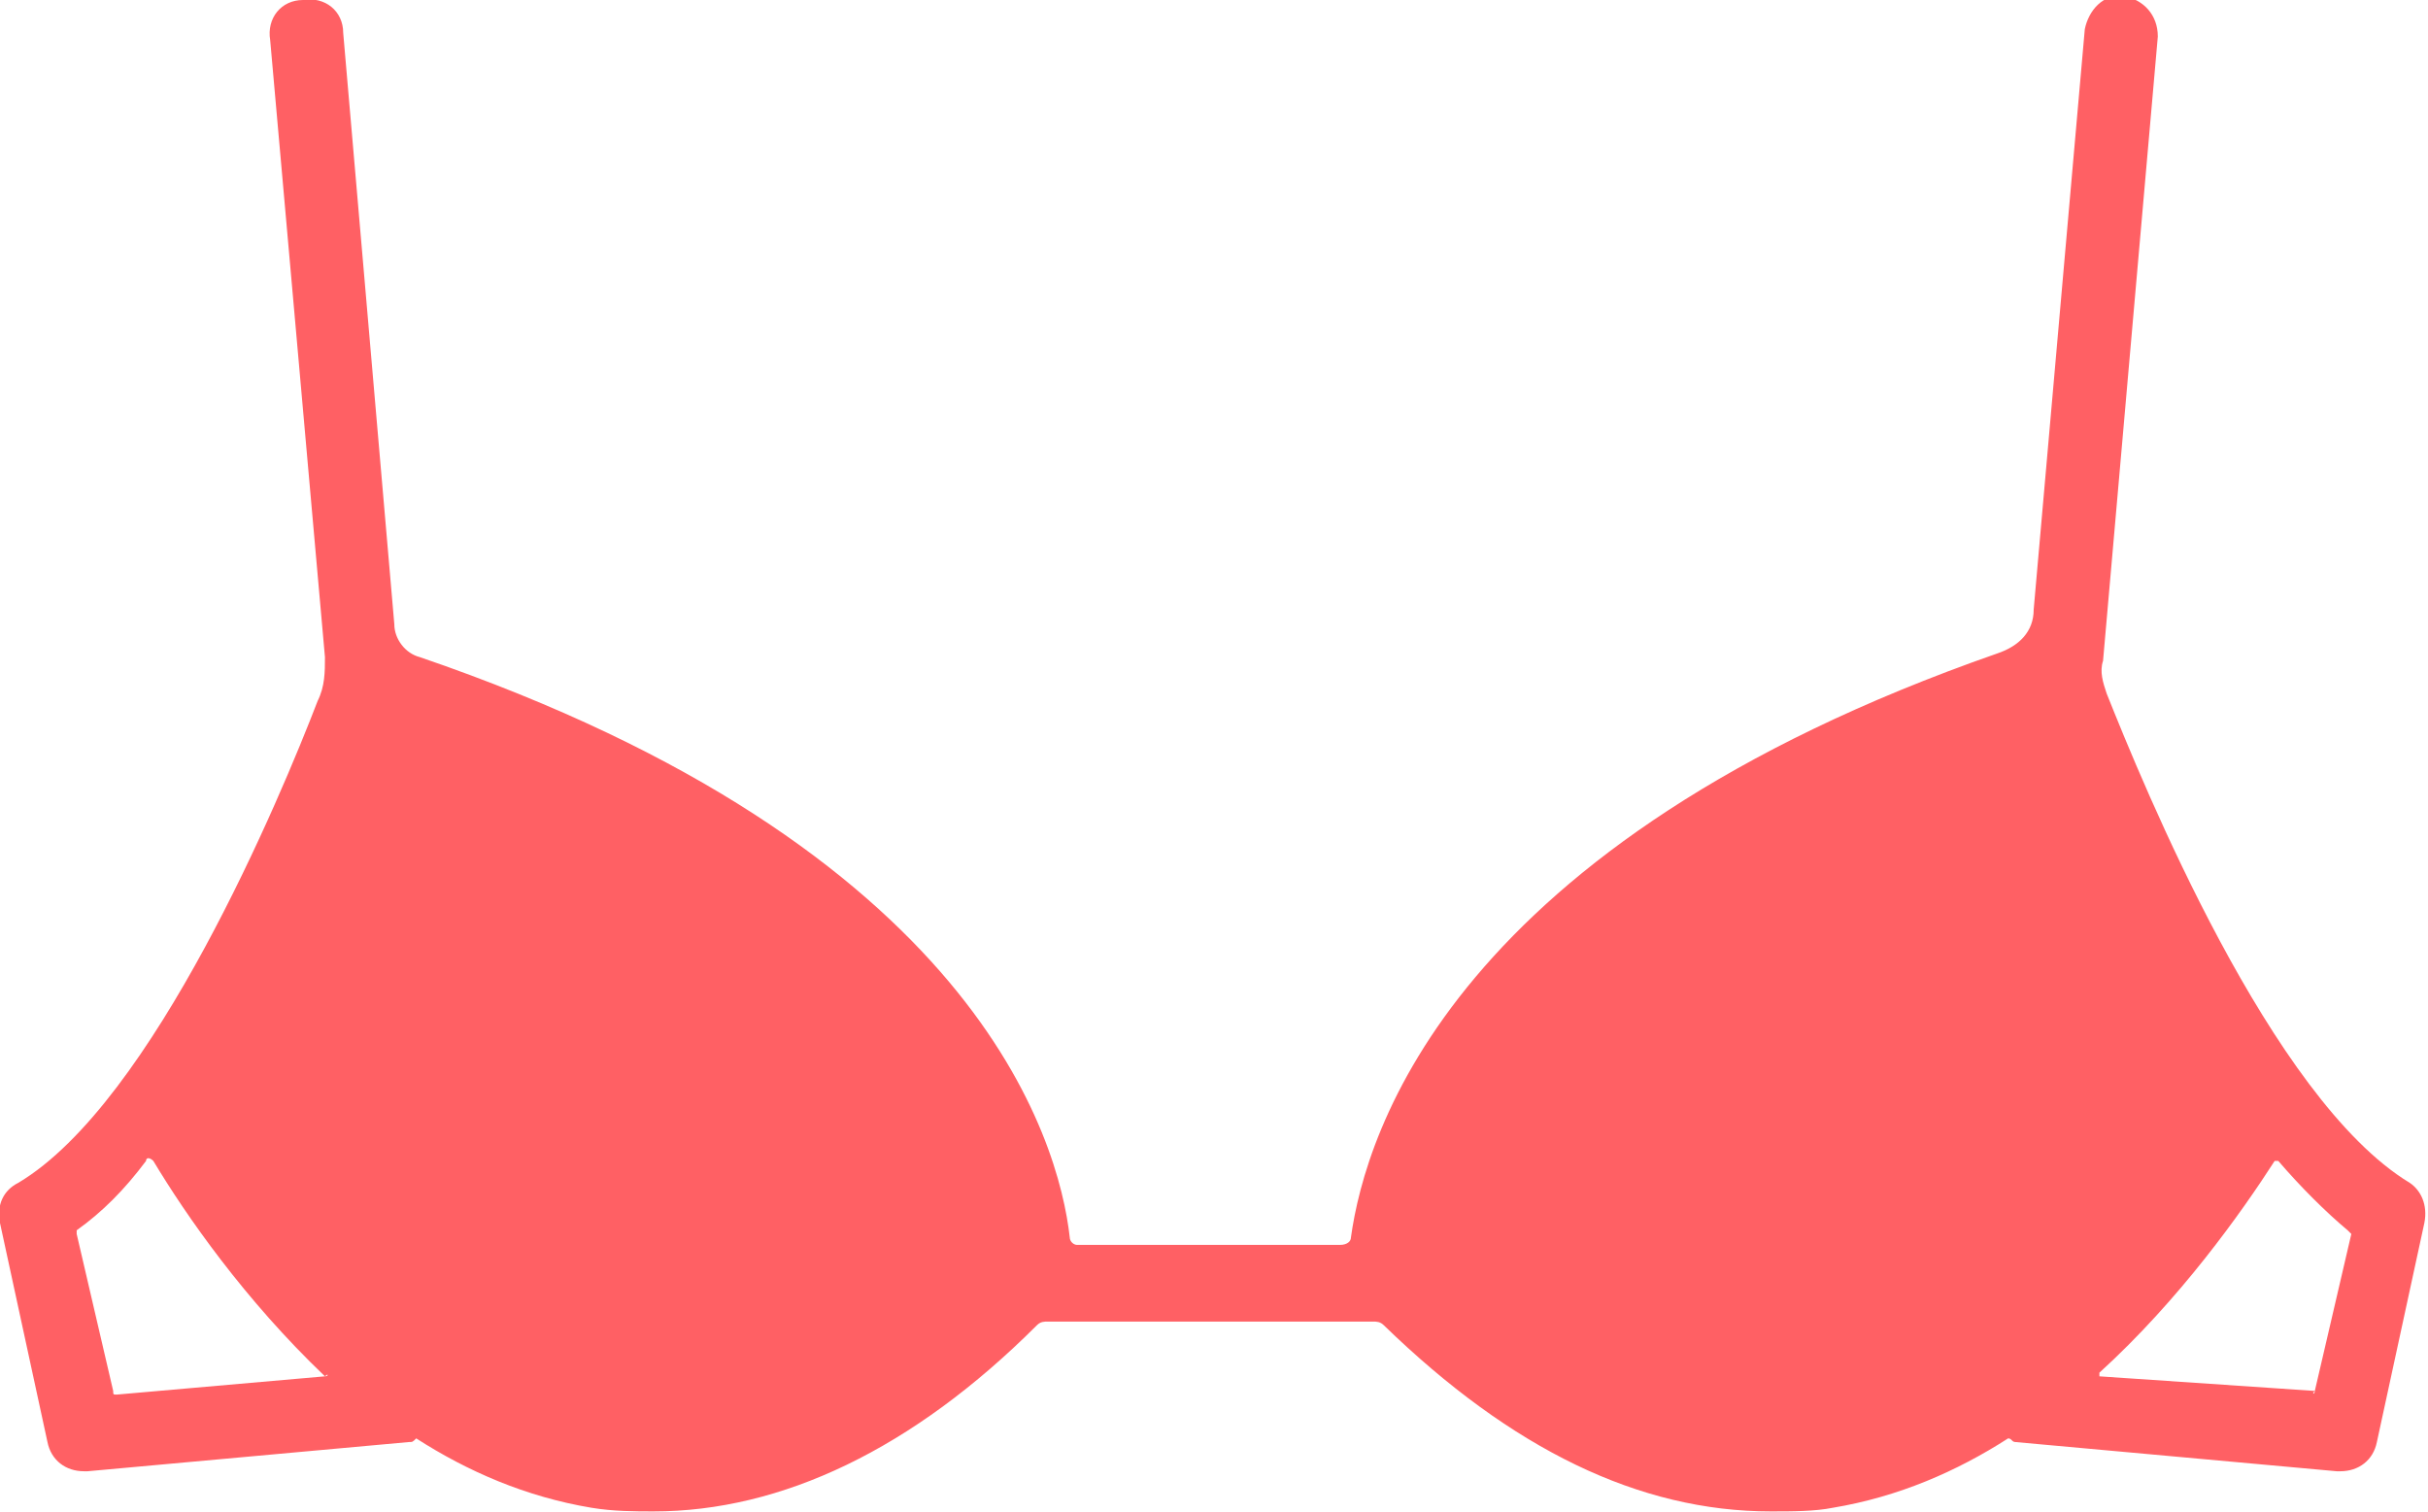
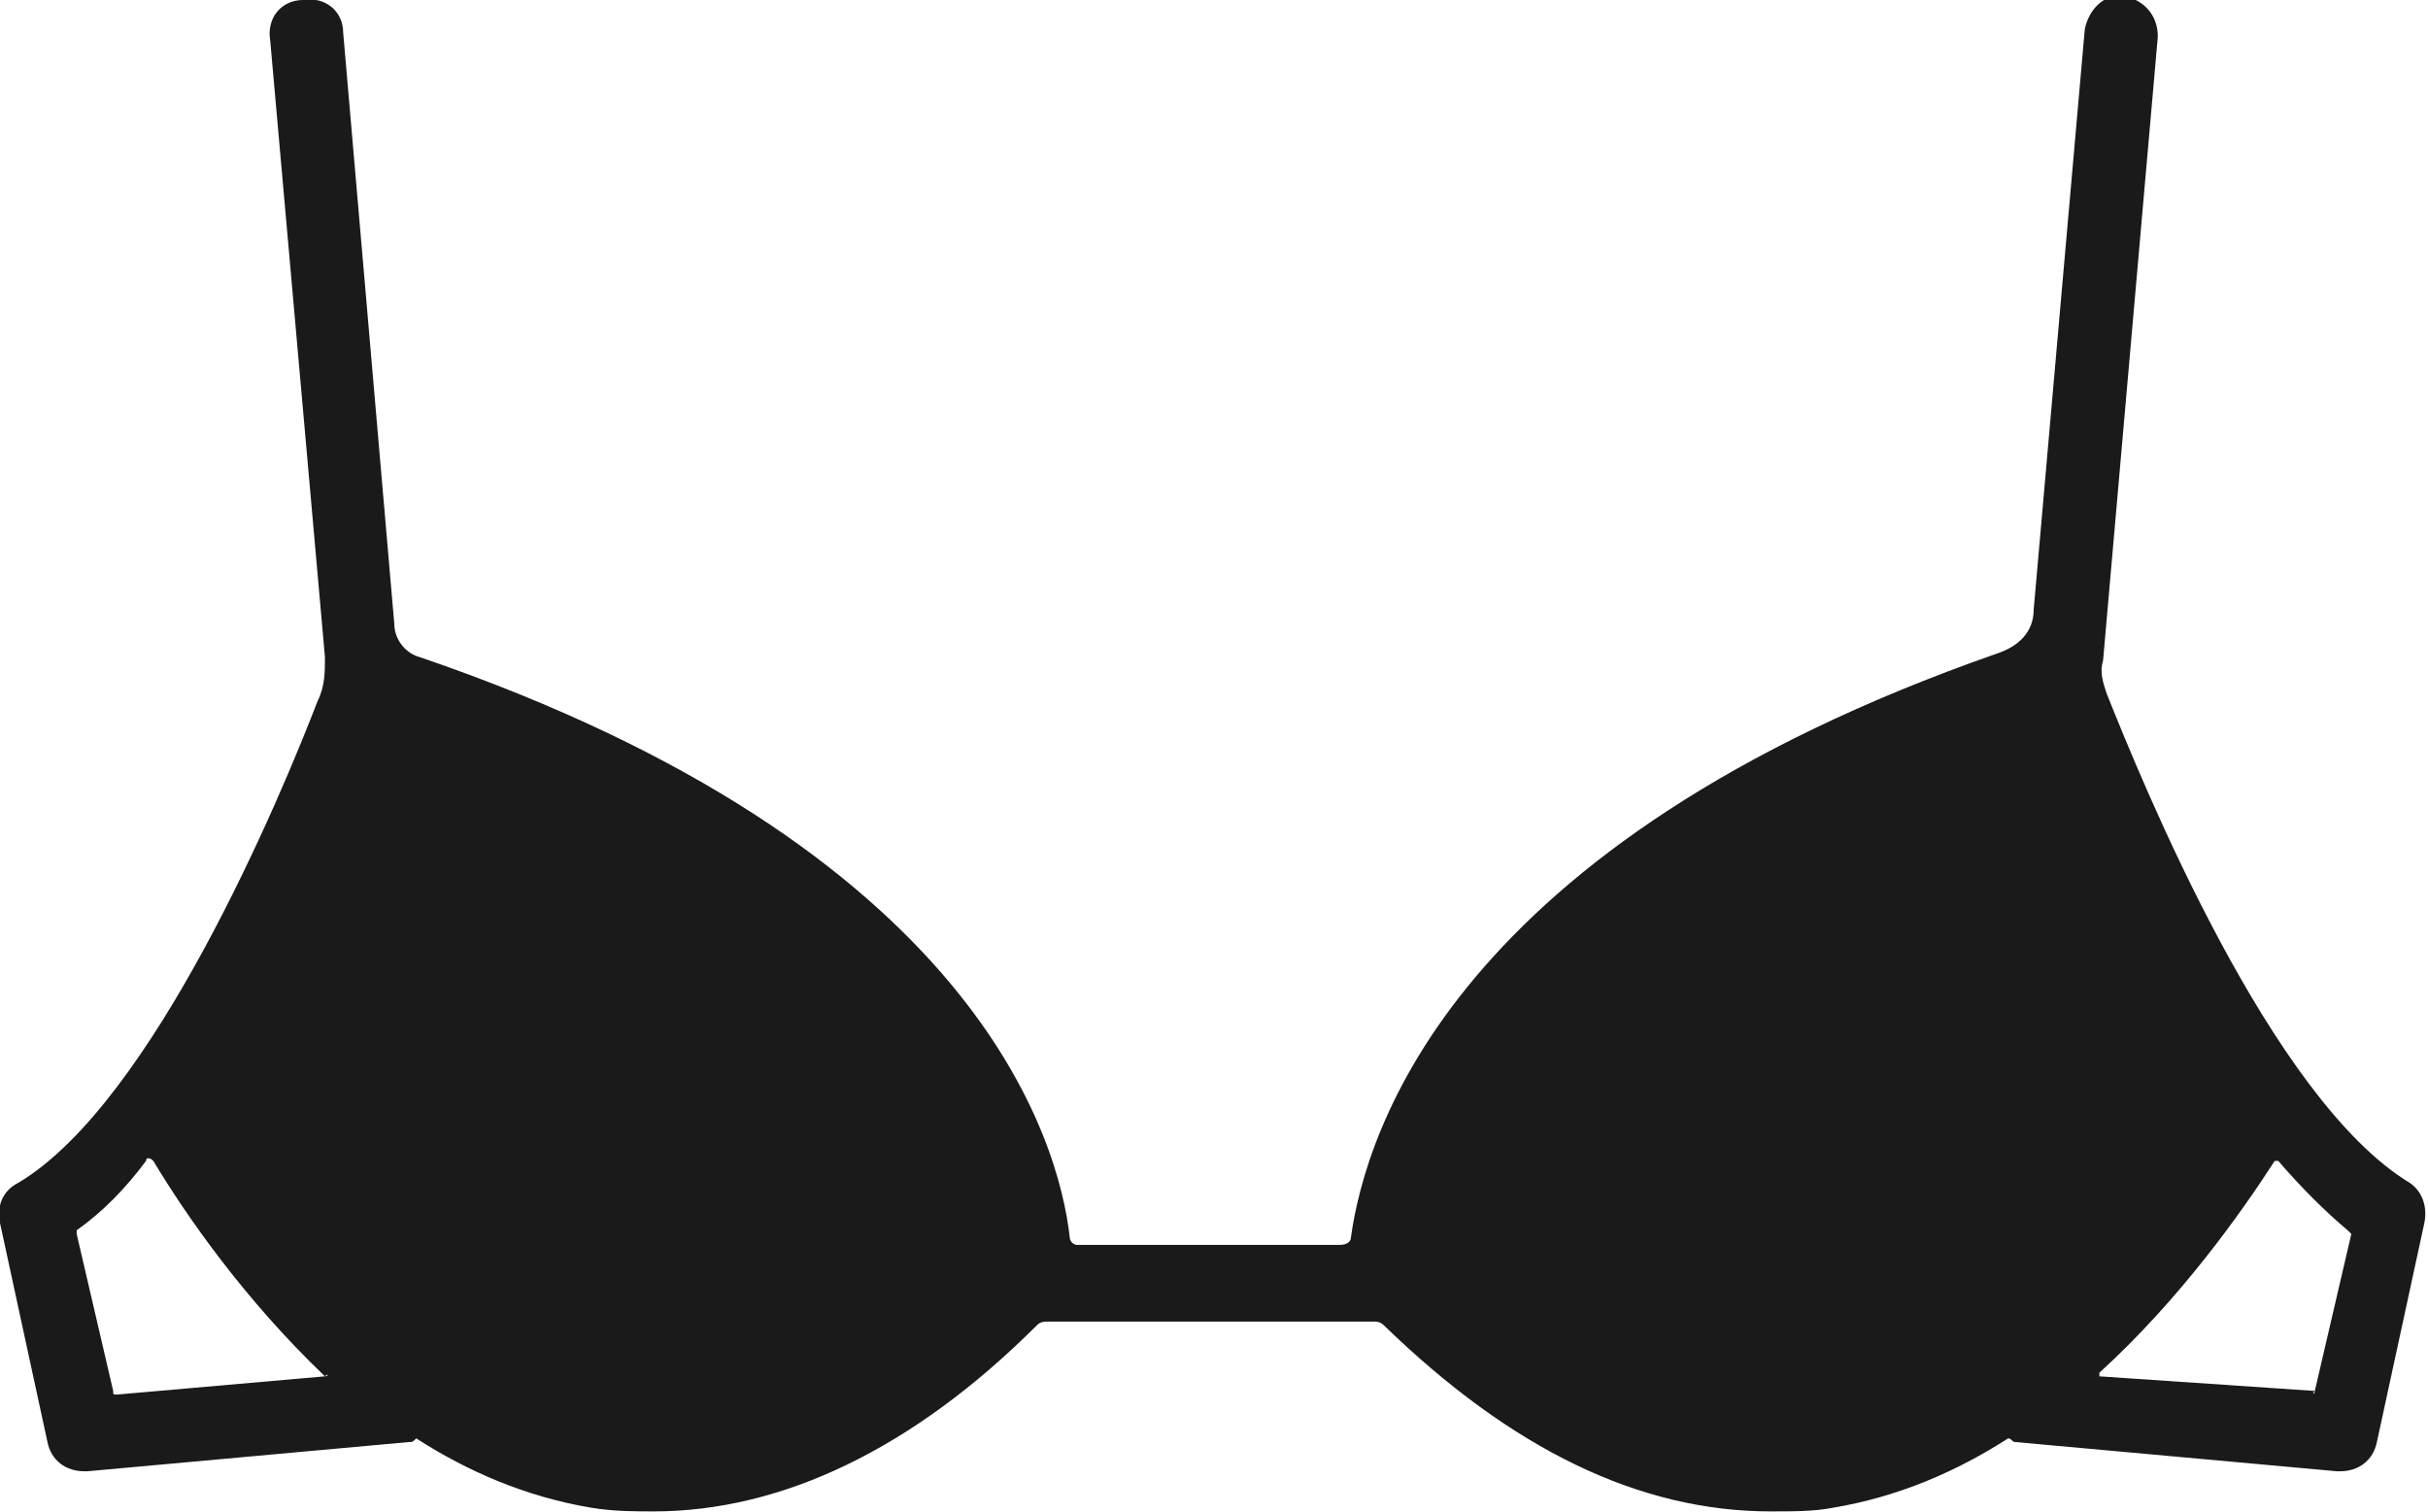
<svg xmlns="http://www.w3.org/2000/svg" version="1.1" id="图层_1" x="0px" y="0px" viewBox="0 0 66.5 41.4" style="enable-background:new 0 0 66.5 41.4;" xml:space="preserve">
  <style type="text/css">
- 	.st0{fill:#FF6064;}
+ 	.st0{fill:#1A1A1A;}
</style>
  <path class="st0" d="M66,32.4c-3.8-2.3-7.3-10.9-8.3-13.4c-0.1-0.3-0.2-0.6-0.1-0.9L59.1,1c0-0.6-0.4-1-0.9-1.1  c-0.6-0.1-1,0.4-1.1,0.9l-1.4,15.9c0,0.6-0.4,1-1,1.2C39.8,23.1,37.4,31,37,33.9c0,0.1-0.1,0.2-0.3,0.2h-7.2c-0.1,0-0.2-0.1-0.2-0.2  C29,31.2,26.7,23.2,11.5,18c-0.4-0.1-0.7-0.5-0.7-0.9L9.4,0.9c0-0.6-0.5-1-1.1-0.9c-0.6,0-1,0.5-0.9,1.1L8.9,18c0,0.4,0,0.8-0.2,1.2  c-1,2.6-4.5,11-8.2,13.2C0.1,32.6-0.1,33,0,33.5l1.3,6c0.1,0.5,0.5,0.8,1,0.8h0.1l8.8-0.8c0.1,0,0.1,0,0.2-0.1  c1.4,0.9,3,1.6,4.8,1.9c0.6,0.1,1.2,0.1,1.7,0.1c3.5,0,7.1-1.7,10.5-5.1c0.1-0.1,0.2-0.1,0.3-0.1h8.9c0.1,0,0.2,0,0.3,0.1  c3.5,3.4,7,5.1,10.6,5.1c0.6,0,1.2,0,1.7-0.1c1.8-0.3,3.4-1,4.8-1.9c0.1,0,0.1,0.1,0.2,0.1l8.8,0.8h0.1c0.5,0,0.9-0.3,1-0.8l1.3-6  C66.5,33,66.3,32.6,66,32.4z M8.9,37.7l-5.7,0.5c-0.1,0-0.1,0-0.1-0.1l-1-4.3v-0.1c0.7-0.5,1.3-1.1,1.9-1.9c0-0.1,0.1-0.1,0.2,0  C5.1,33.3,6.7,35.6,8.9,37.7C9,37.6,9,37.7,8.9,37.7z M63.4,38.1C63.4,38.2,63.3,38.2,63.4,38.1l-5.9-0.4c0,0,0,0,0-0.1  c2.2-2,3.9-4.4,4.8-5.8h0.1c0.6,0.7,1.3,1.4,1.9,1.9l0.1,0.1L63.4,38.1z" />
</svg>
